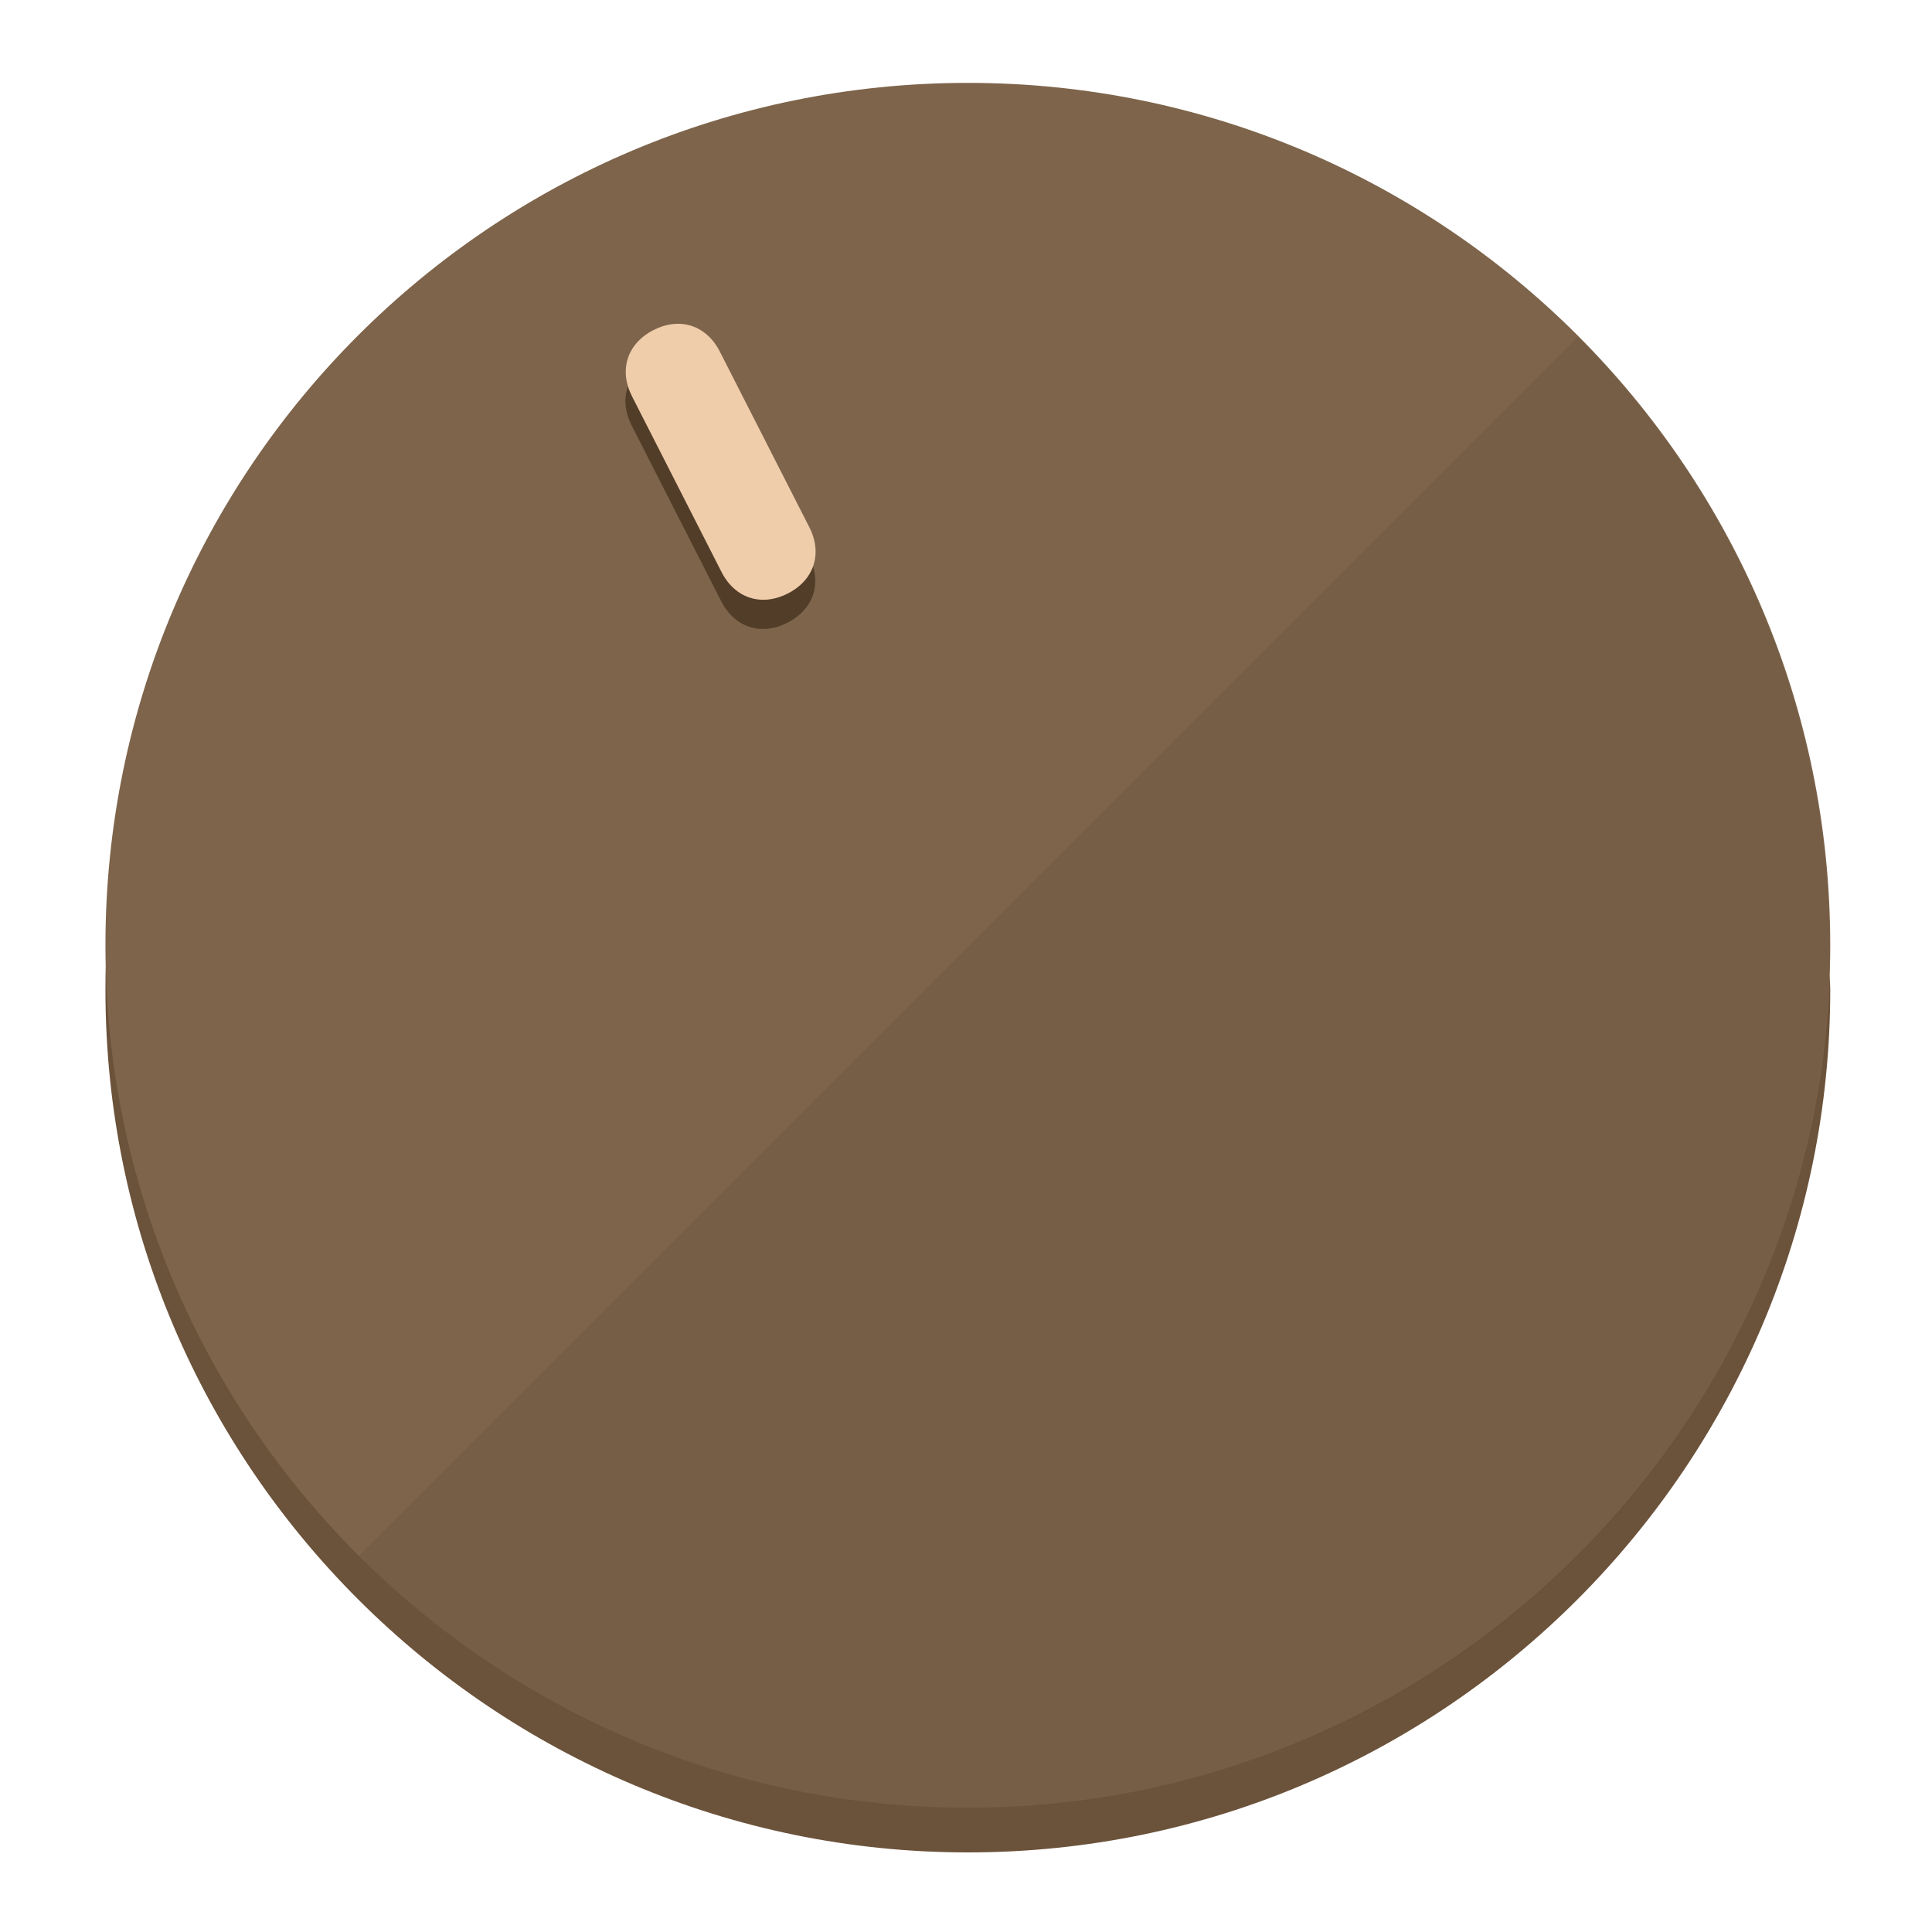
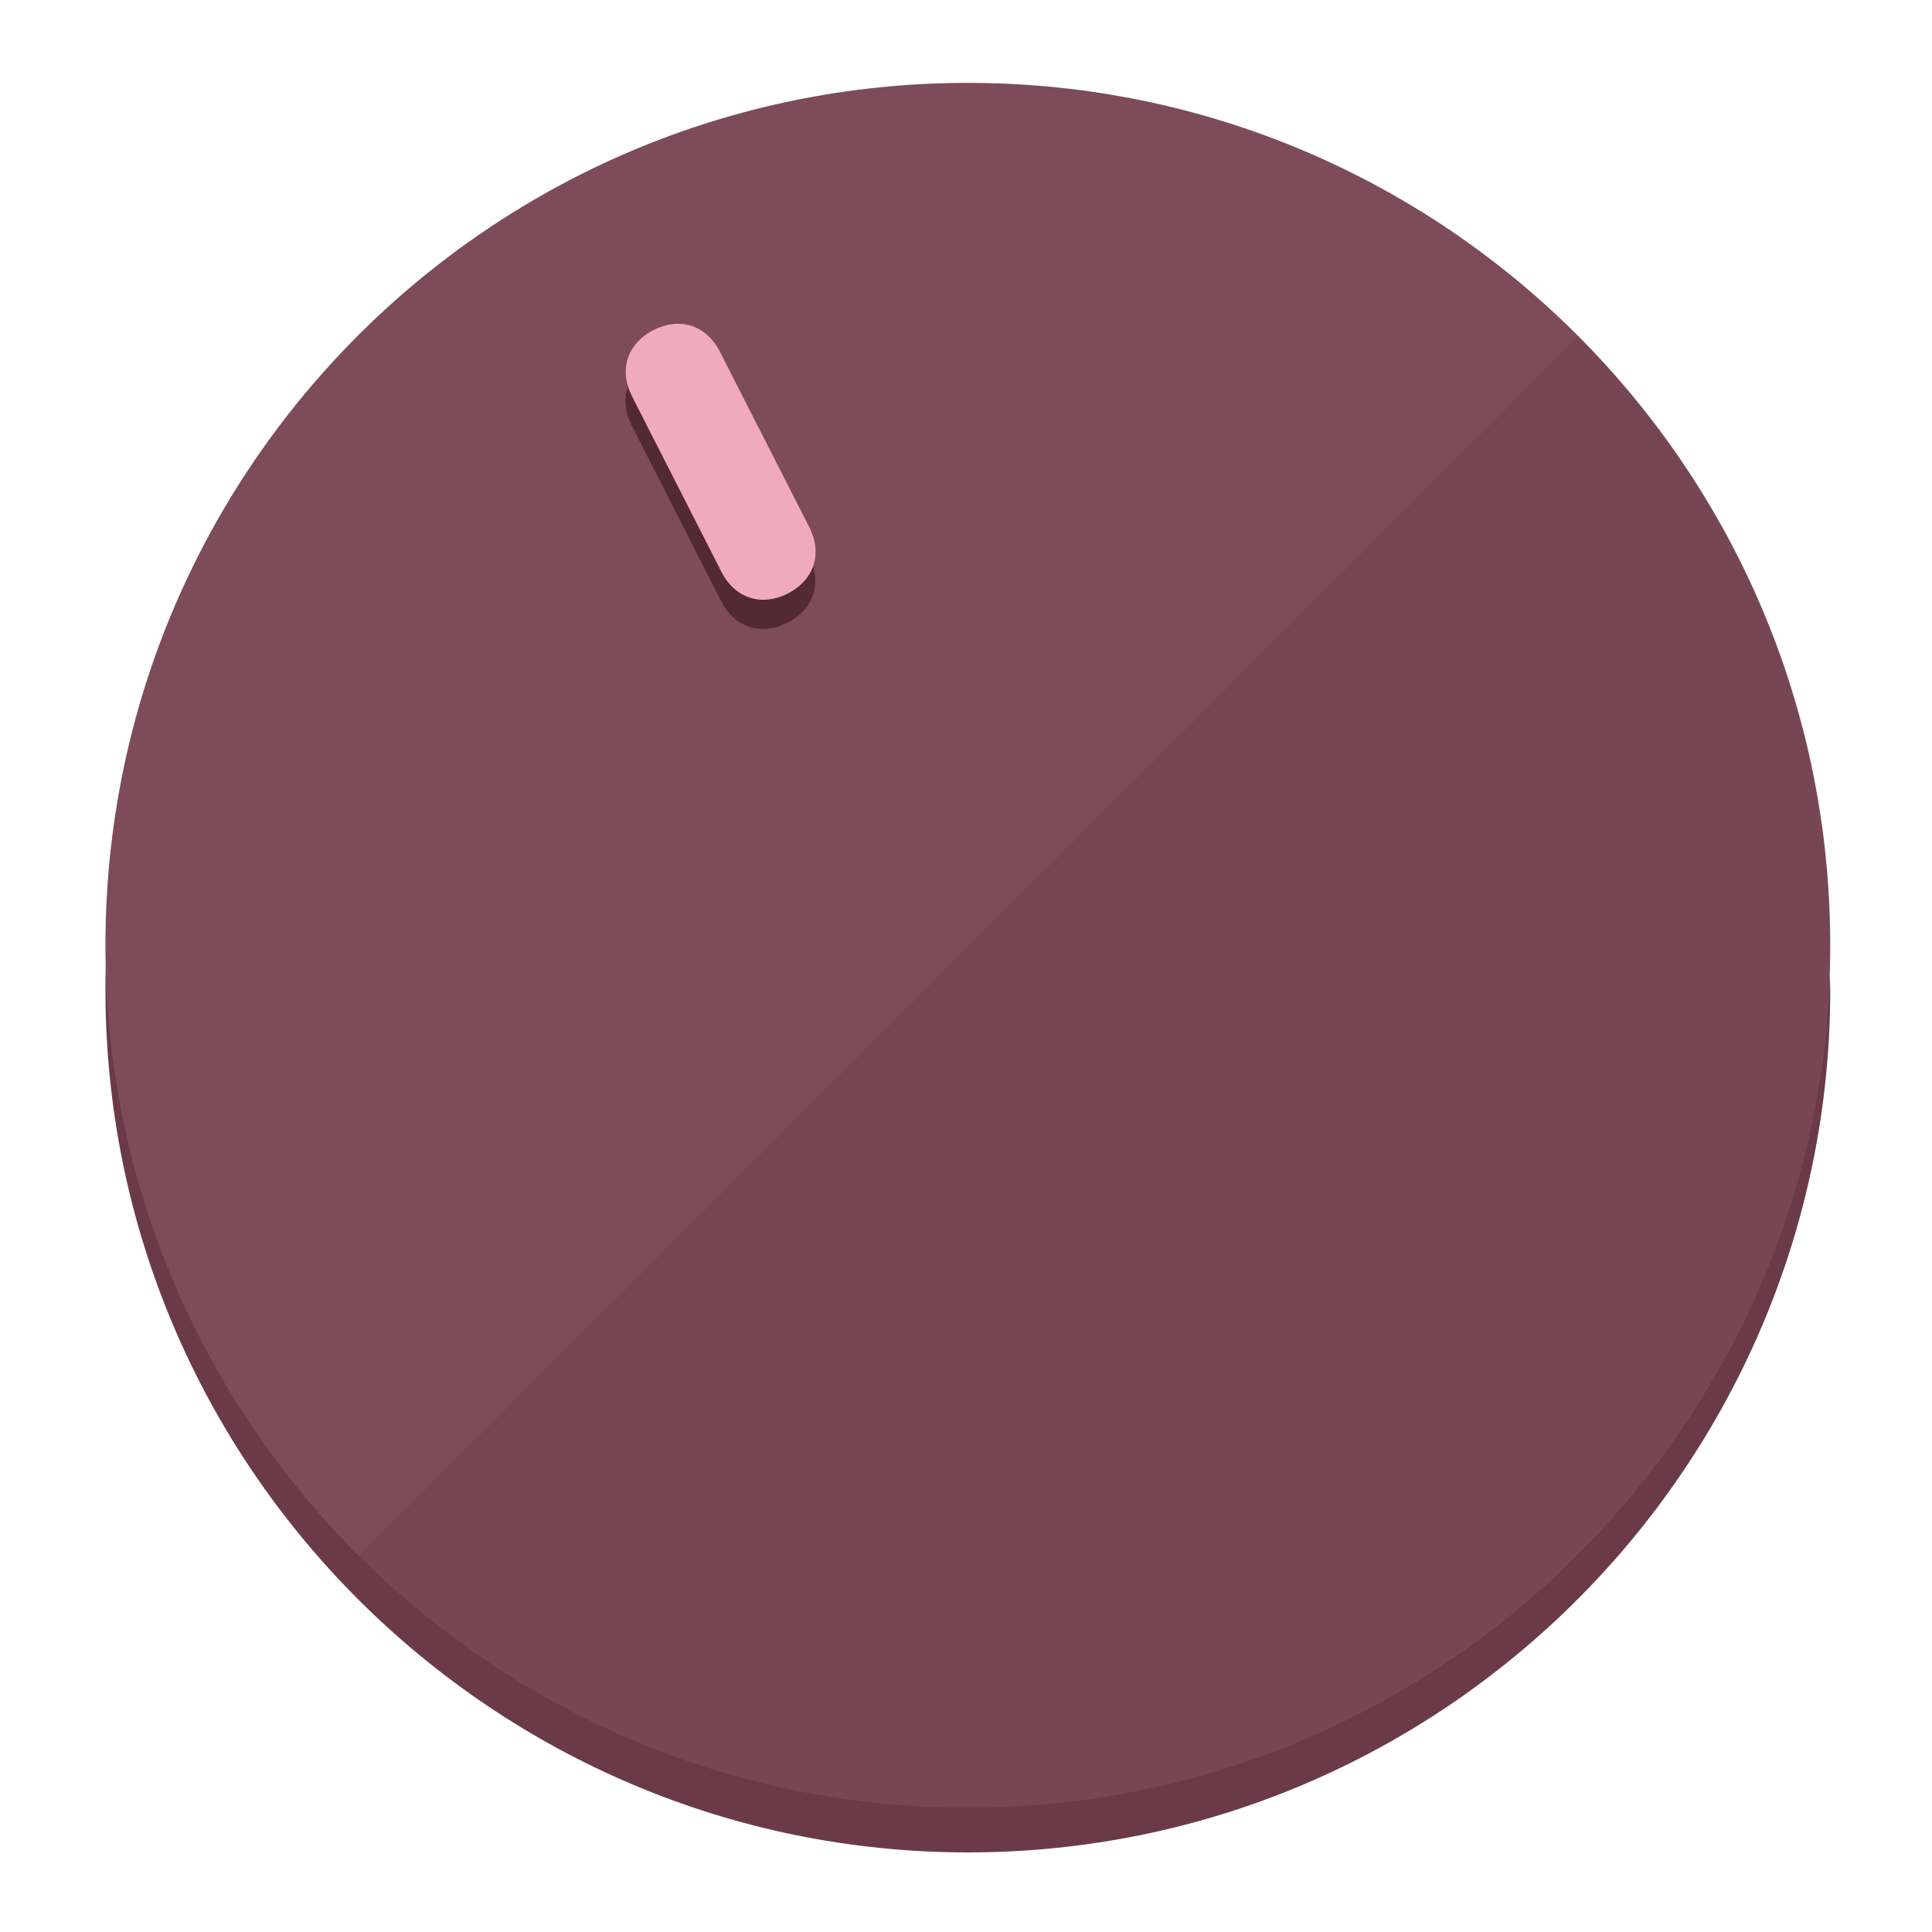
<svg xmlns="http://www.w3.org/2000/svg" height="120px" width="120px" version="1.1" id="Layer_1" viewBox="0 0 496.8 496.8" xml:space="preserve">
  <defs id="defs23" />
  <g id="g3158">
-     <path style="display:inline;fill:#6B523A;fill-opacity:1;stroke-width:1.584" d="m 248.875,445.92 c 116.582,0 212.89,-91.238 220.493,-205.286 0,5.069 1.267,8.87 1.267,13.939 0,121.651 -98.842,221.76 -221.76,221.76 -121.651,0 -221.76,-98.842 -221.76,-221.76 0,-5.069 0,-8.87 1.267,-13.939 7.603,114.048 103.91,205.286 220.493,205.286 z" id="path8" />
-     <circle style="display:inline;fill:#7D644B;fill-opacity:1;stroke-width:1.584" cx="248.875" cy="243.071" r="221.76" id="circle12" />
-     <path style="display:inline;fill:#523D29;fill-opacity:0.154;stroke-width:1.587" d="m 405.744,86.606 c 86.308,86.308 86.308,227.193 0,313.5 -86.308,86.308 -227.193,86.308 -313.5,0" id="path14" />
+     <path style="display:inline;fill:#6B3A49;fill-opacity:1;stroke-width:1.584" d="m 248.875,445.92 c 116.582,0 212.89,-91.238 220.493,-205.286 0,5.069 1.267,8.87 1.267,13.939 0,121.651 -98.842,221.76 -221.76,221.76 -121.651,0 -221.76,-98.842 -221.76,-221.76 0,-5.069 0,-8.87 1.267,-13.939 7.603,114.048 103.91,205.286 220.493,205.286 z" id="path8" />
+     <circle style="display:inline;fill:#7D4B5A;fill-opacity:1;stroke-width:1.584" cx="248.875" cy="243.071" r="221.76" id="circle12" />
+     <path style="display:inline;fill:#522935;fill-opacity:0.154;stroke-width:1.587" d="m 405.744,86.606 c 86.308,86.308 86.308,227.193 0,313.5 -86.308,86.308 -227.193,86.308 -313.5,0" id="path14" />
  </g>
  <g id="g3198">
    <circle style="display:none;fill:#000000;fill-opacity:0;stroke-width:1.584" cx="110.802" cy="329.835" r="221.76" id="circle12-3" transform="rotate(-27)" />
-     <path style="display:inline;fill:#523D29;fill-opacity:1;stroke-width:1.584" d="m 208.027,143.077 c 3.452,6.774 1.237,13.592 -5.538,17.044 v 0 c -6.775,3.452 -13.592,1.237 -17.044,-5.538 l -23.012,-45.163 c -3.452,-6.775 -1.237,-13.592 5.538,-17.044 v 0 c 6.774,-3.452 13.592,-1.237 17.044,5.538 z" id="path3789" />
-     <path style="display:inline;fill:#F0CDAA;stroke-width:1.584" d="m 208.113,135.571 c 3.452,6.775 1.237,13.592 -5.538,17.044 v 0 c -6.774,3.452 -13.592,1.237 -17.044,-5.538 l -23.012,-45.163 c -3.452,-6.775 -1.237,-13.592 5.538,-17.044 v 0 c 6.775,-3.452 13.592,-1.237 17.044,5.538 z" id="path915" />
+     <path style="display:inline;fill:#522935;fill-opacity:1;stroke-width:1.584" d="m 208.027,143.077 c 3.452,6.774 1.237,13.592 -5.538,17.044 v 0 c -6.775,3.452 -13.592,1.237 -17.044,-5.538 l -23.012,-45.163 c -3.452,-6.775 -1.237,-13.592 5.538,-17.044 v 0 c 6.774,-3.452 13.592,-1.237 17.044,5.538 z" id="path3789" />
+     <path style="display:inline;fill:#F0AABF;stroke-width:1.584" d="m 208.113,135.571 c 3.452,6.775 1.237,13.592 -5.538,17.044 v 0 c -6.774,3.452 -13.592,1.237 -17.044,-5.538 l -23.012,-45.163 c -3.452,-6.775 -1.237,-13.592 5.538,-17.044 v 0 c 6.775,-3.452 13.592,-1.237 17.044,5.538 z" id="path915" />
  </g>
</svg>
